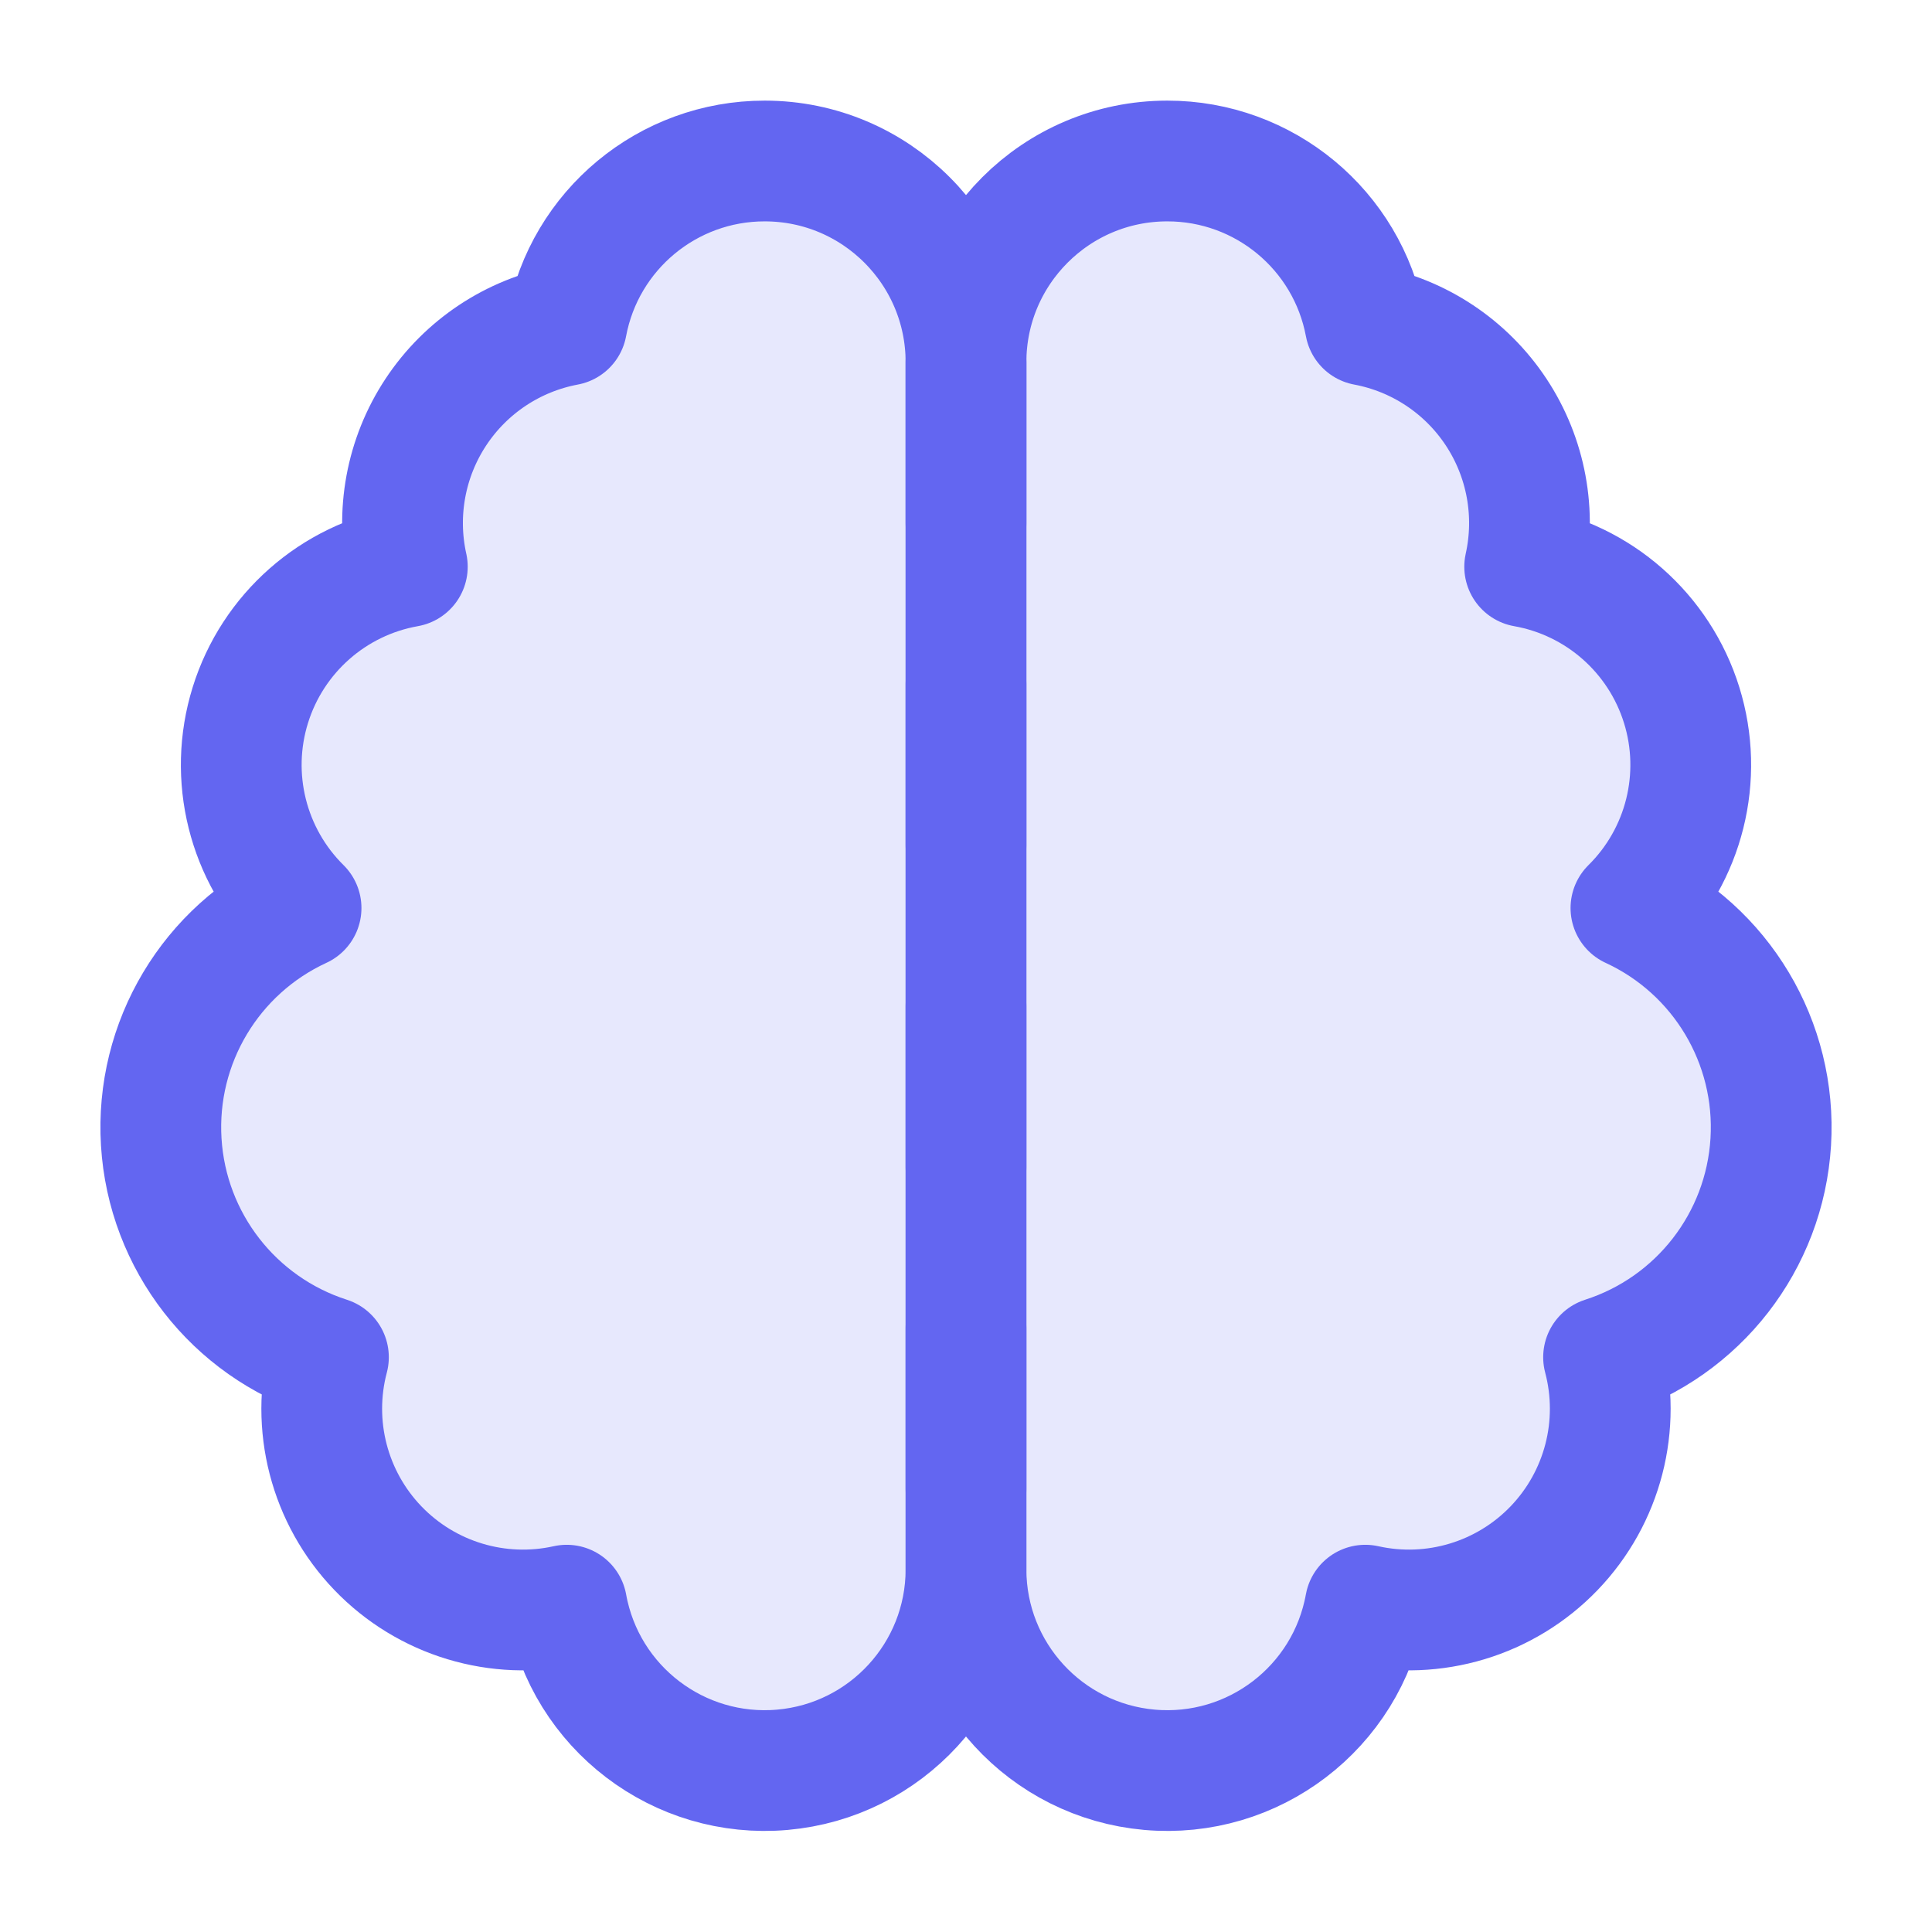
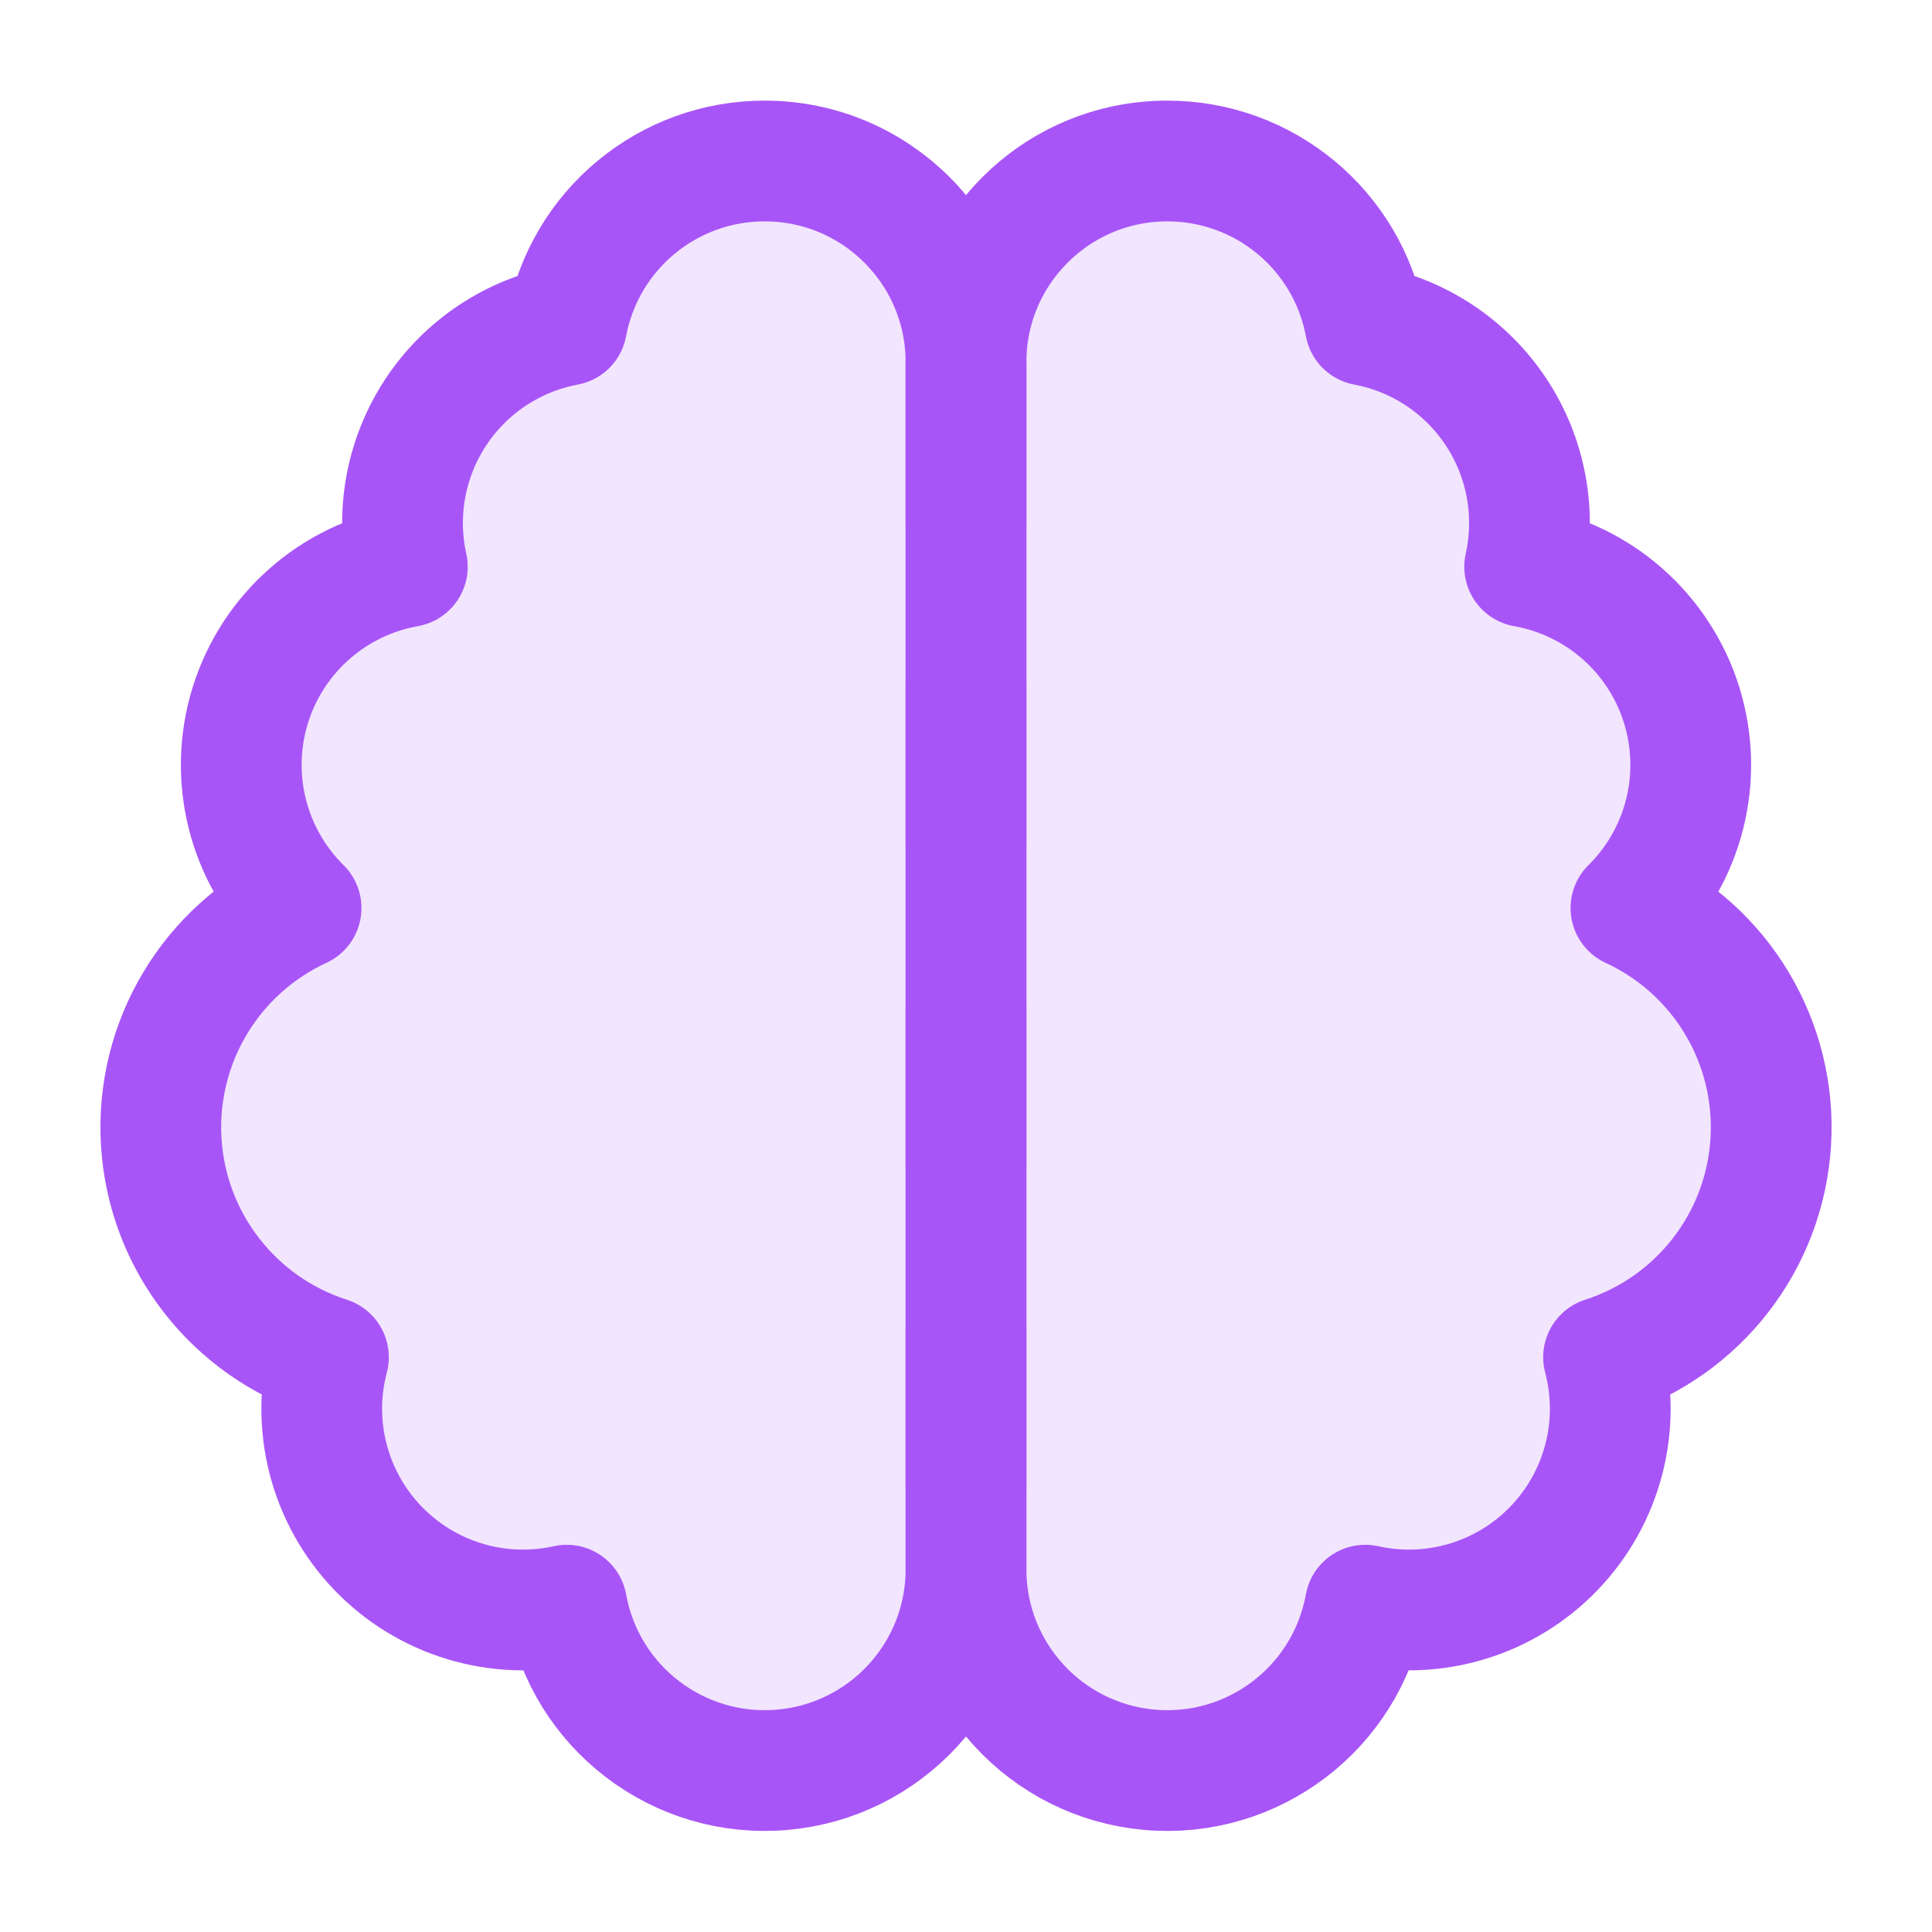
- <svg xmlns="http://www.w3.org/2000/svg" viewBox="0 0 24 24" fill="none" stroke="#6366f1" stroke-width="1.5" stroke-linecap="round" stroke-linejoin="round">
-   <path d="M9.5 2A2.5 2.5 0 0 1 12 4.5v15a2.5 2.5 0 0 1-4.96.44 2.5 2.5 0 0 1-2.96-3.08 3 3 0 0 1-.34-5.58 2.5 2.5 0 0 1 1.32-4.24 2.5 2.5 0 0 1 1.98-3A2.5 2.5 0 0 1 9.5 2Z" fill="#6366f1" fill-opacity="0.15" />
-   <path d="M14.5 2A2.5 2.5 0 0 0 12 4.5v15a2.5 2.5 0 0 0 4.96.44 2.5 2.5 0 0 0 2.96-3.08 3 3 0 0 0 .34-5.58 2.5 2.5 0 0 0-1.32-4.24 2.5 2.5 0 0 0-1.98-3A2.5 2.5 0 0 0 14.5 2Z" fill="#6366f1" fill-opacity="0.15" />
+ <svg xmlns="http://www.w3.org/2000/svg" viewBox="0 0 24 24" fill="none" stroke="#a855f7" stroke-width="1.5" stroke-linecap="round" stroke-linejoin="round">
+   <path d="M9.5 2A2.5 2.5 0 0 1 12 4.5v15a2.5 2.5 0 0 1-4.96.44 2.5 2.5 0 0 1-2.96-3.08 3 3 0 0 1-.34-5.58 2.5 2.5 0 0 1 1.32-4.24 2.5 2.5 0 0 1 1.98-3A2.5 2.5 0 0 1 9.5 2Z" fill="#a855f7" fill-opacity="0.15" />
+   <path d="M14.5 2A2.5 2.5 0 0 0 12 4.5v15a2.5 2.5 0 0 0 4.96.44 2.5 2.5 0 0 0 2.96-3.08 3 3 0 0 0 .34-5.58 2.5 2.5 0 0 0-1.32-4.24 2.5 2.5 0 0 0-1.98-3A2.5 2.5 0 0 0 14.5 2Z" fill="#a855f7" fill-opacity="0.15" />
  <line x1="12" y1="4.5" x2="12" y2="19.5" stroke-dasharray="2 2" />
</svg>
